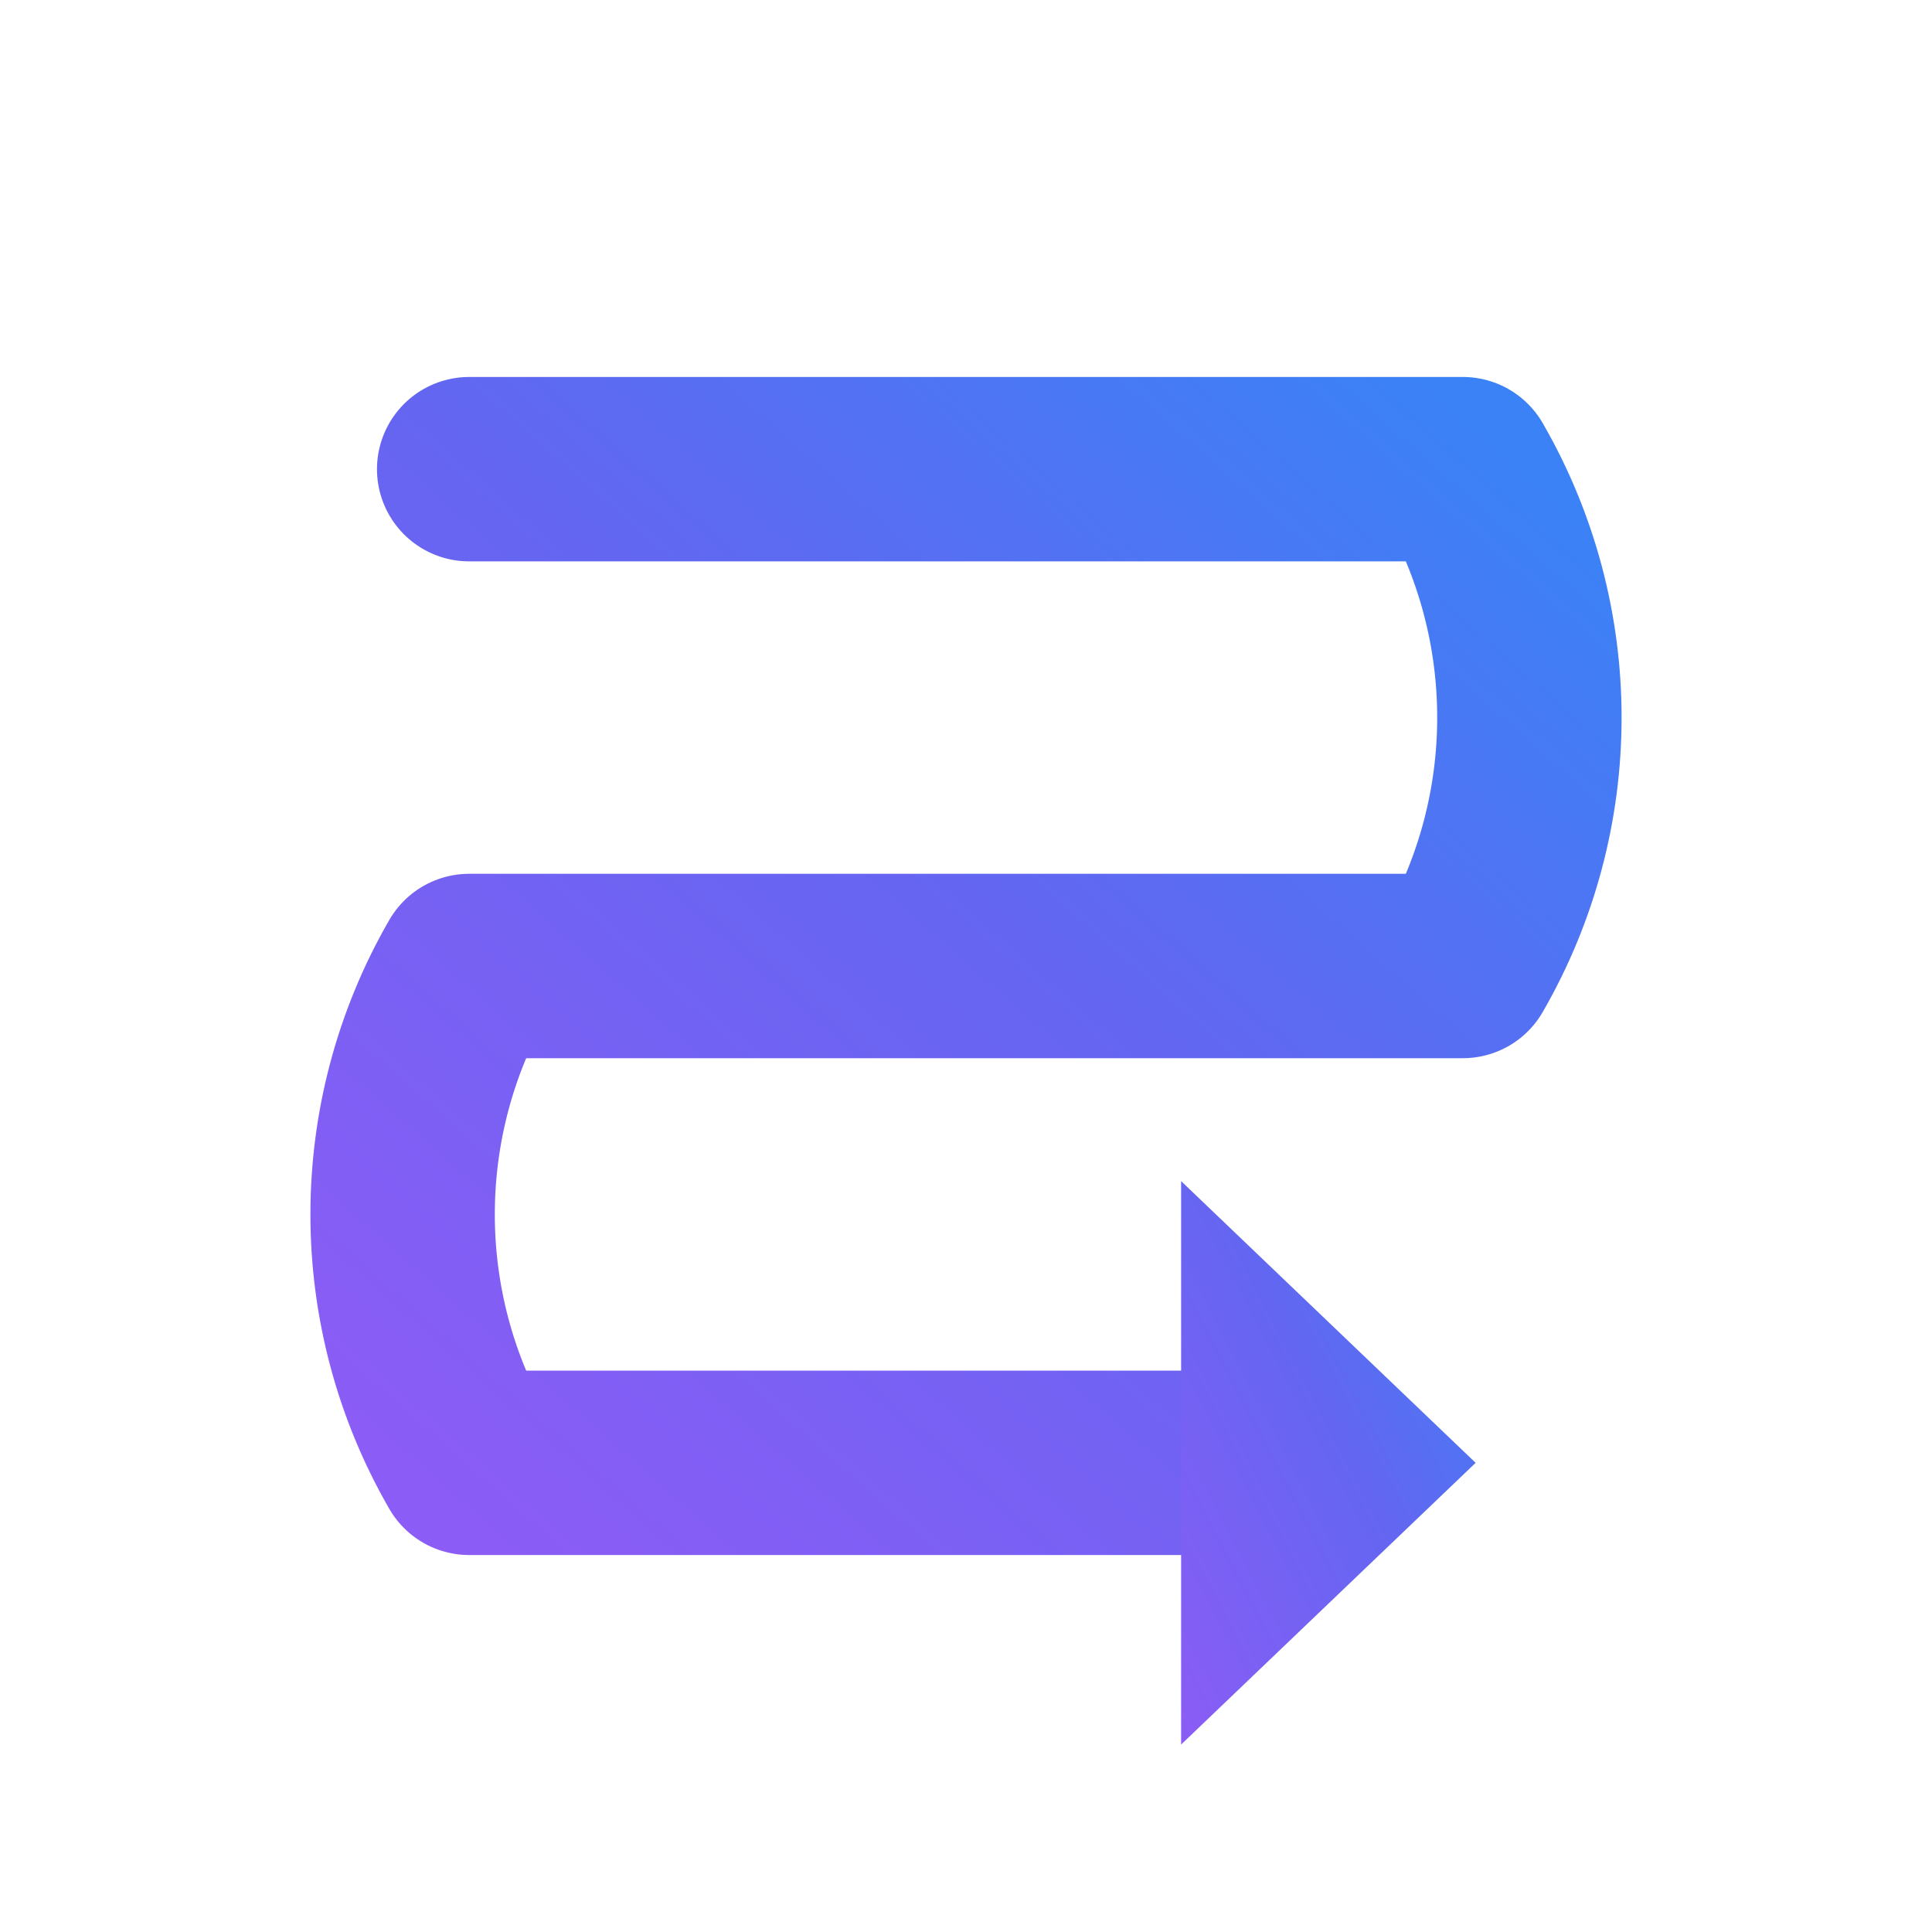
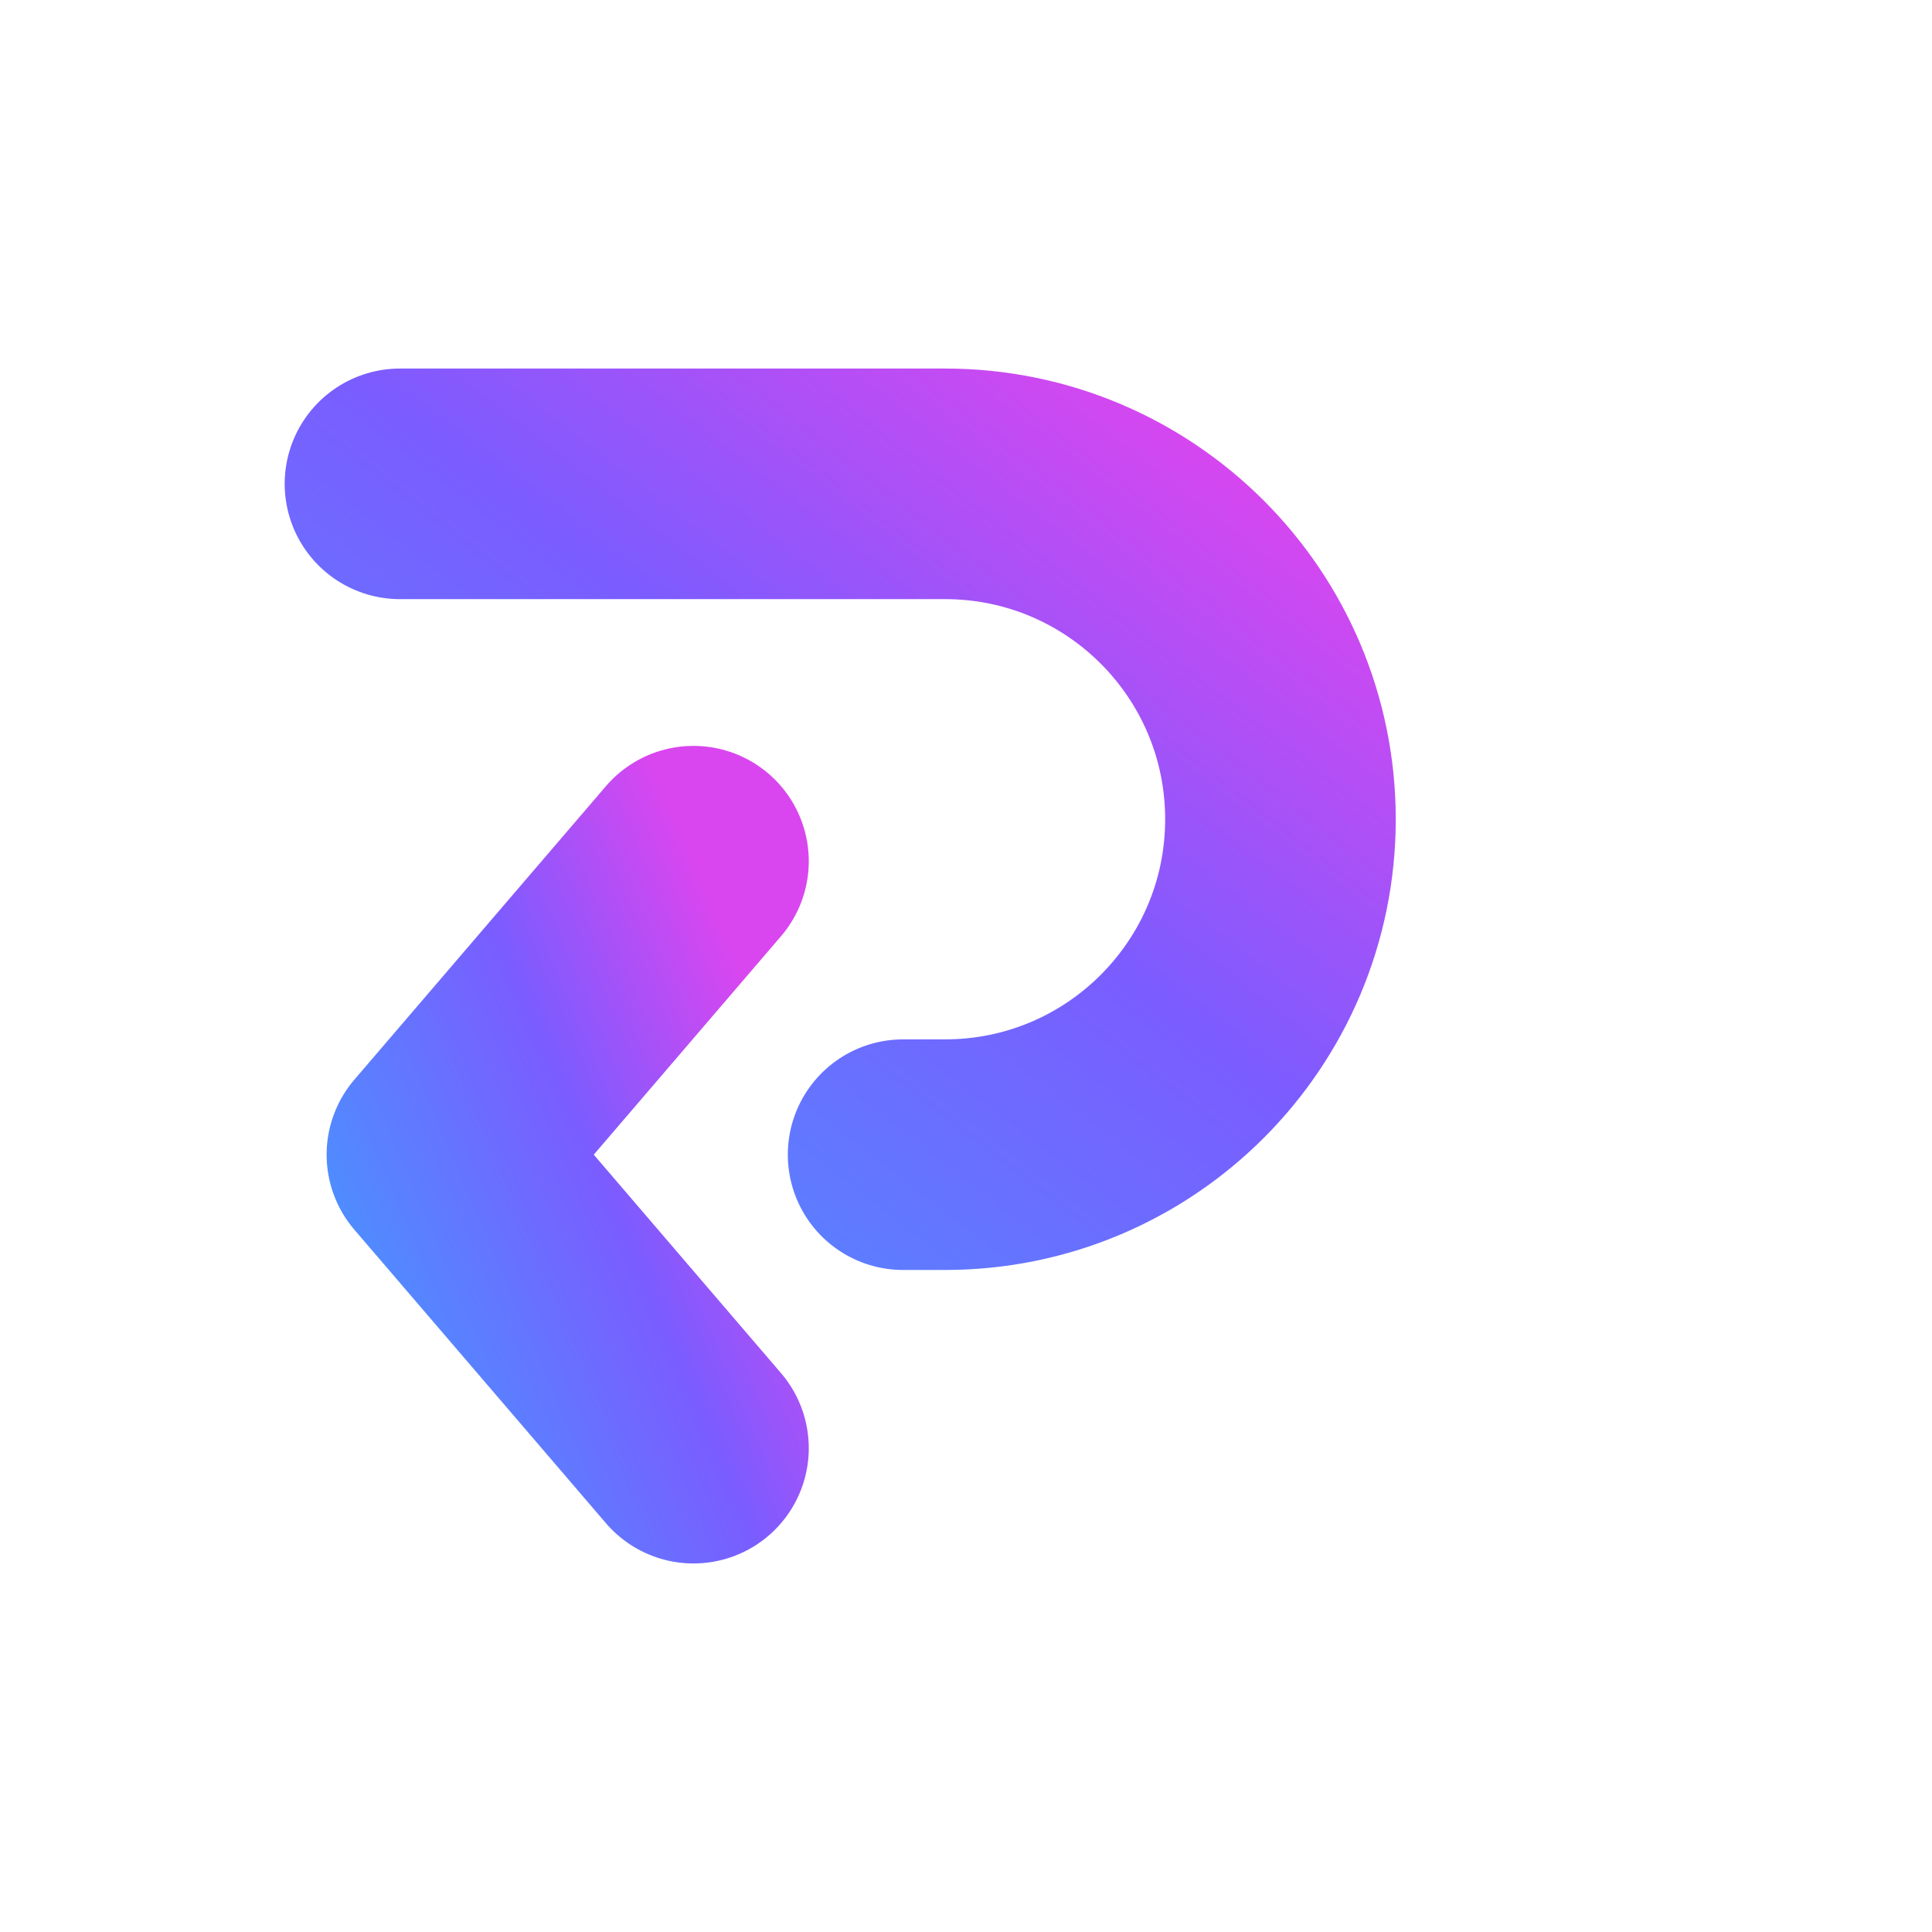
- <svg xmlns="http://www.w3.org/2000/svg" viewBox="12.28 12.28 75.44 75.44" width="100" height="100" role="img" aria-label="SimpleURL">
+ <svg xmlns="http://www.w3.org/2000/svg" viewBox="2.92 6.92 92.16 92.16" width="96" height="96" role="img" aria-label="SimpleURL">
  <defs>
-     <linearGradient id="g" x1="0" y1="1" x2="1" y2="0" gradientUnits="objectBoundingBox">
-       <stop offset="0" stop-color="#8b5cf6" />
-       <stop offset=".55" stop-color="#6366f1" />
-       <stop offset="1" stop-color="#3b82f6" />
+     <linearGradient id="gMain" x1="0" y1="1" x2="1" y2="0">
+       <stop offset="0" stop-color="#4f8cff" />
+       <stop offset=".55" stop-color="#7b5cff" />
+       <stop offset="1" stop-color="#d946ef" />
    </linearGradient>
  </defs>
-   <path d="M30.60 30.60 H69.40 A19.40 19.40 0 0 1 69.40 50.00 H30.60 A19.40 19.40 0 0 0 30.60 69.40 H60.40" fill="none" stroke="url(#g)" stroke-width="7.2" stroke-linecap="round" stroke-linejoin="round" />
-   <path d="M58.40 58.40 L58.40 80.40 L69.90 69.40 Z" fill="url(#g)" />
+   <path d="M22 30h26a16 16 0 0 1 0 32H46" fill="none" stroke="url(#gMain)" stroke-width="11" stroke-linecap="round" stroke-linejoin="round" />
+   <path d="M36 48 24 62 36 76" fill="none" stroke="url(#gMain)" stroke-width="11" stroke-linecap="round" stroke-linejoin="round" />
</svg>
